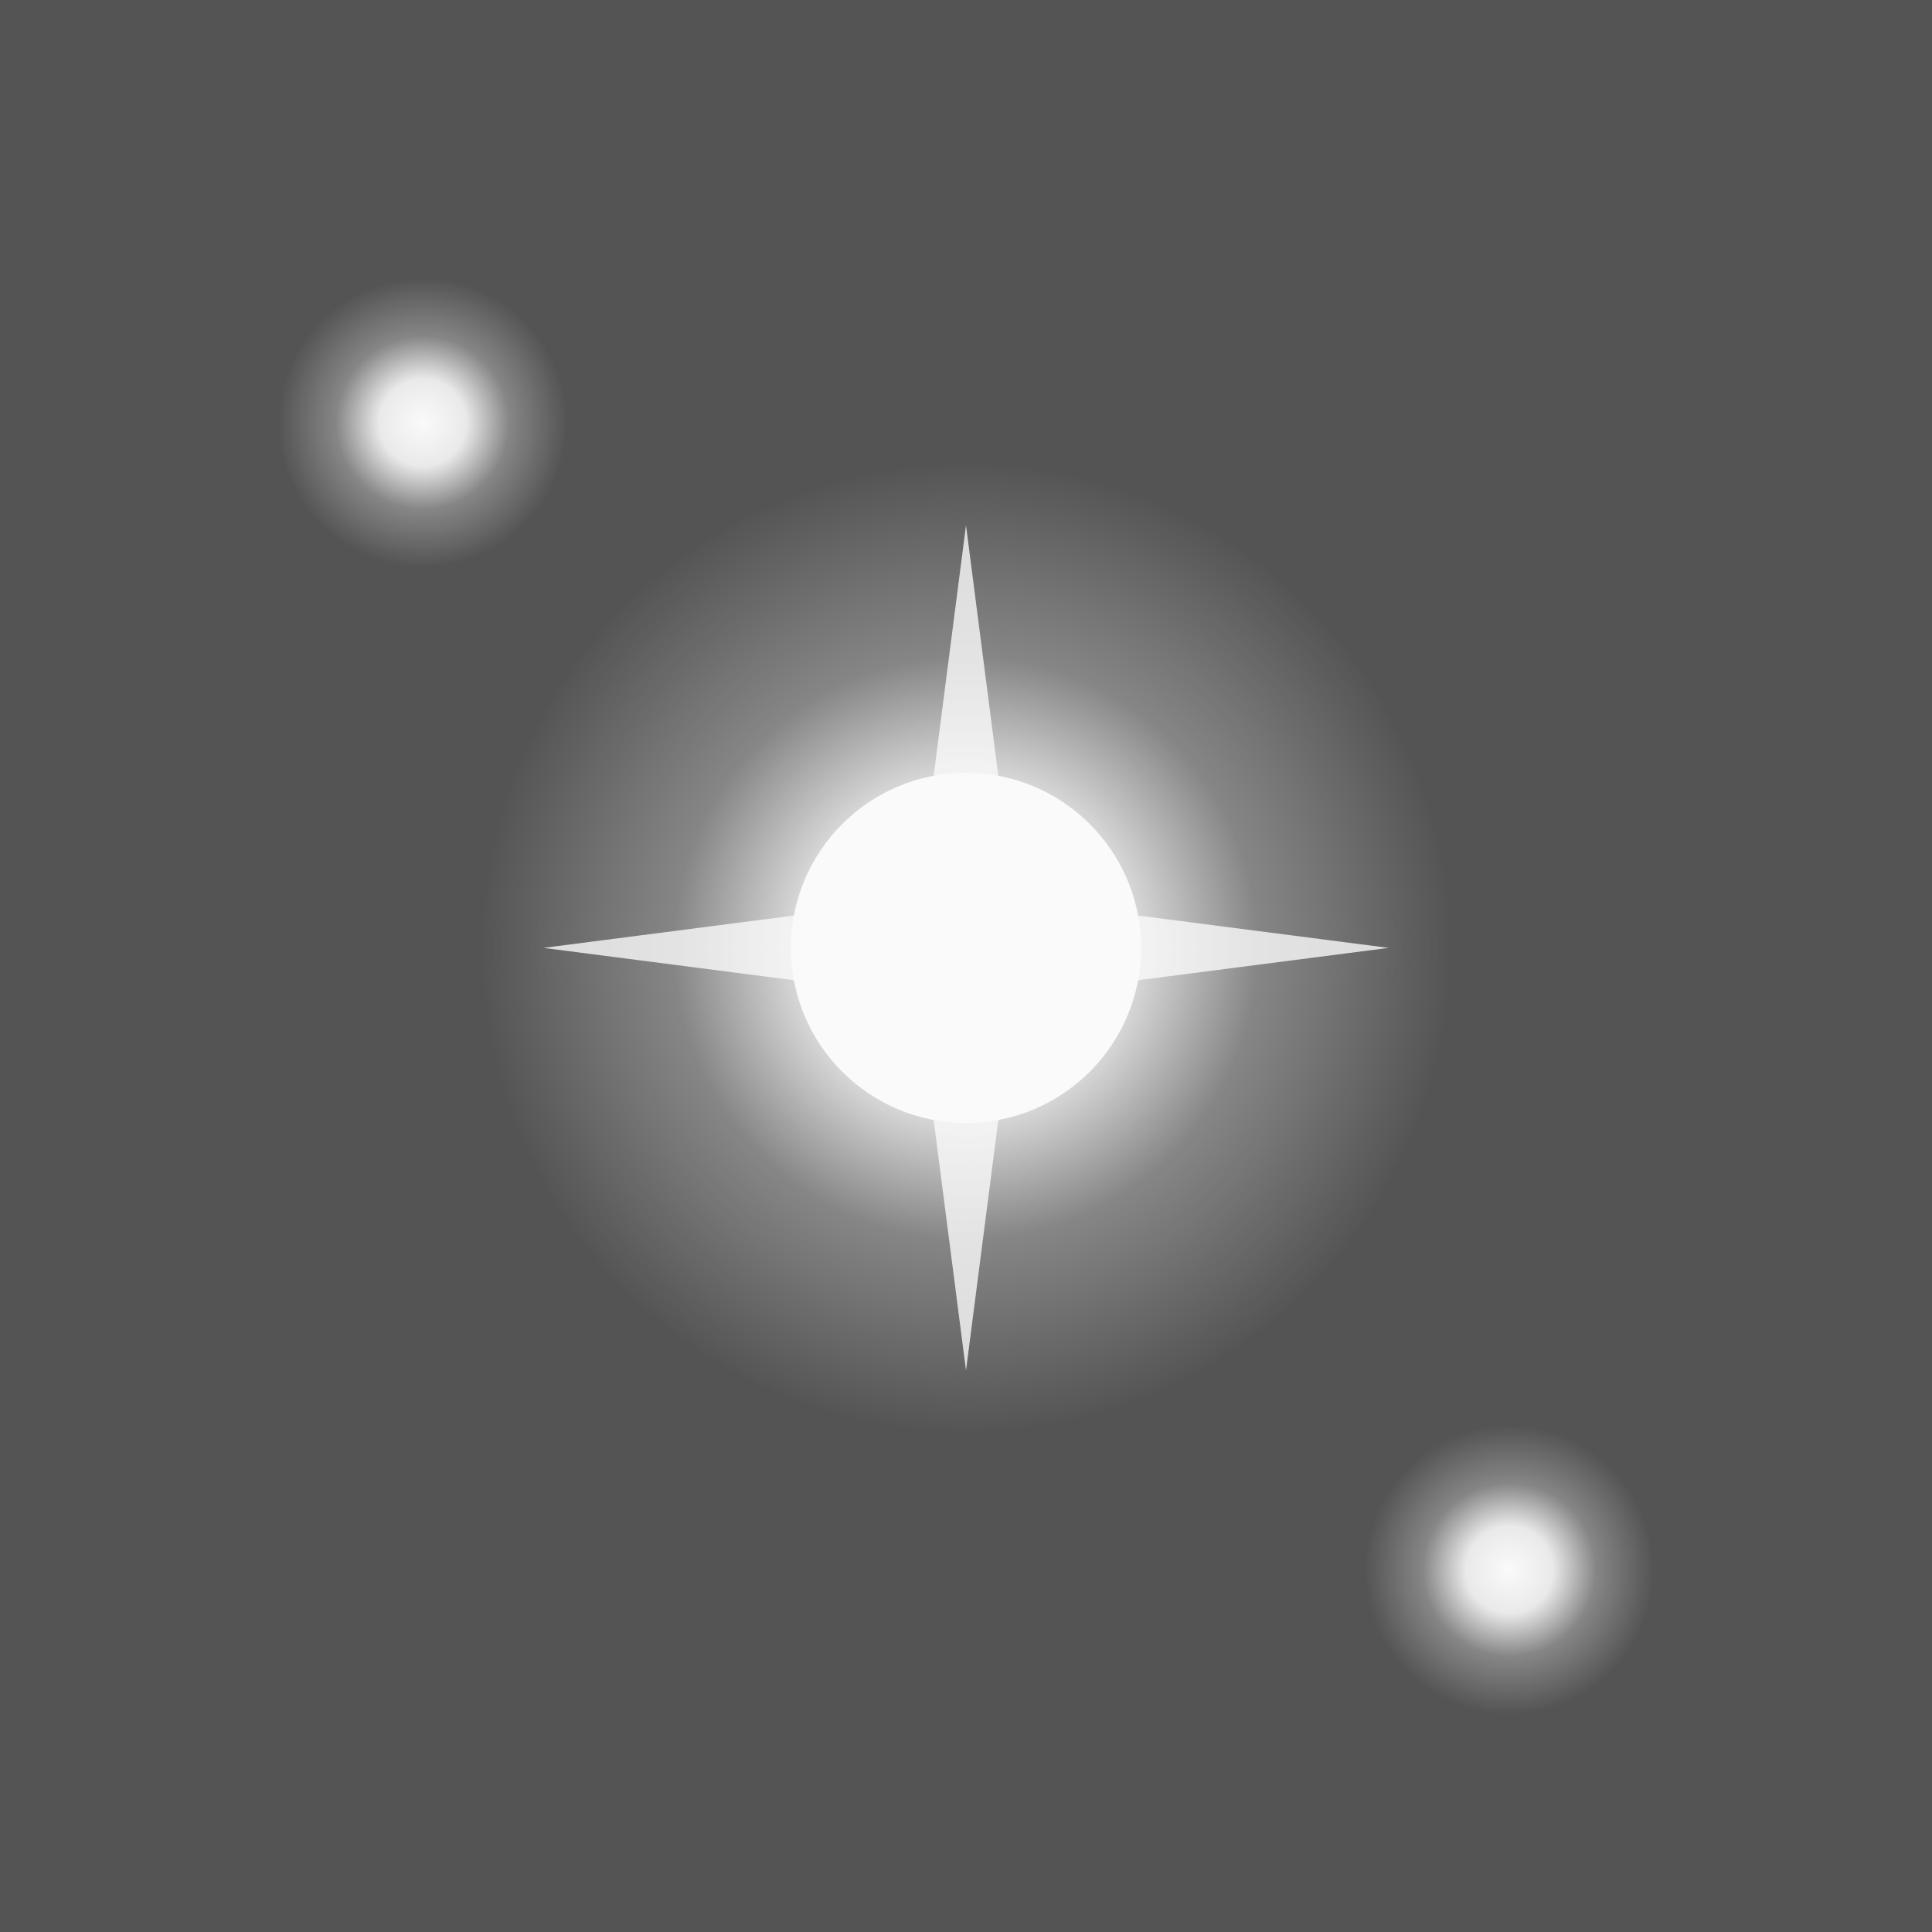
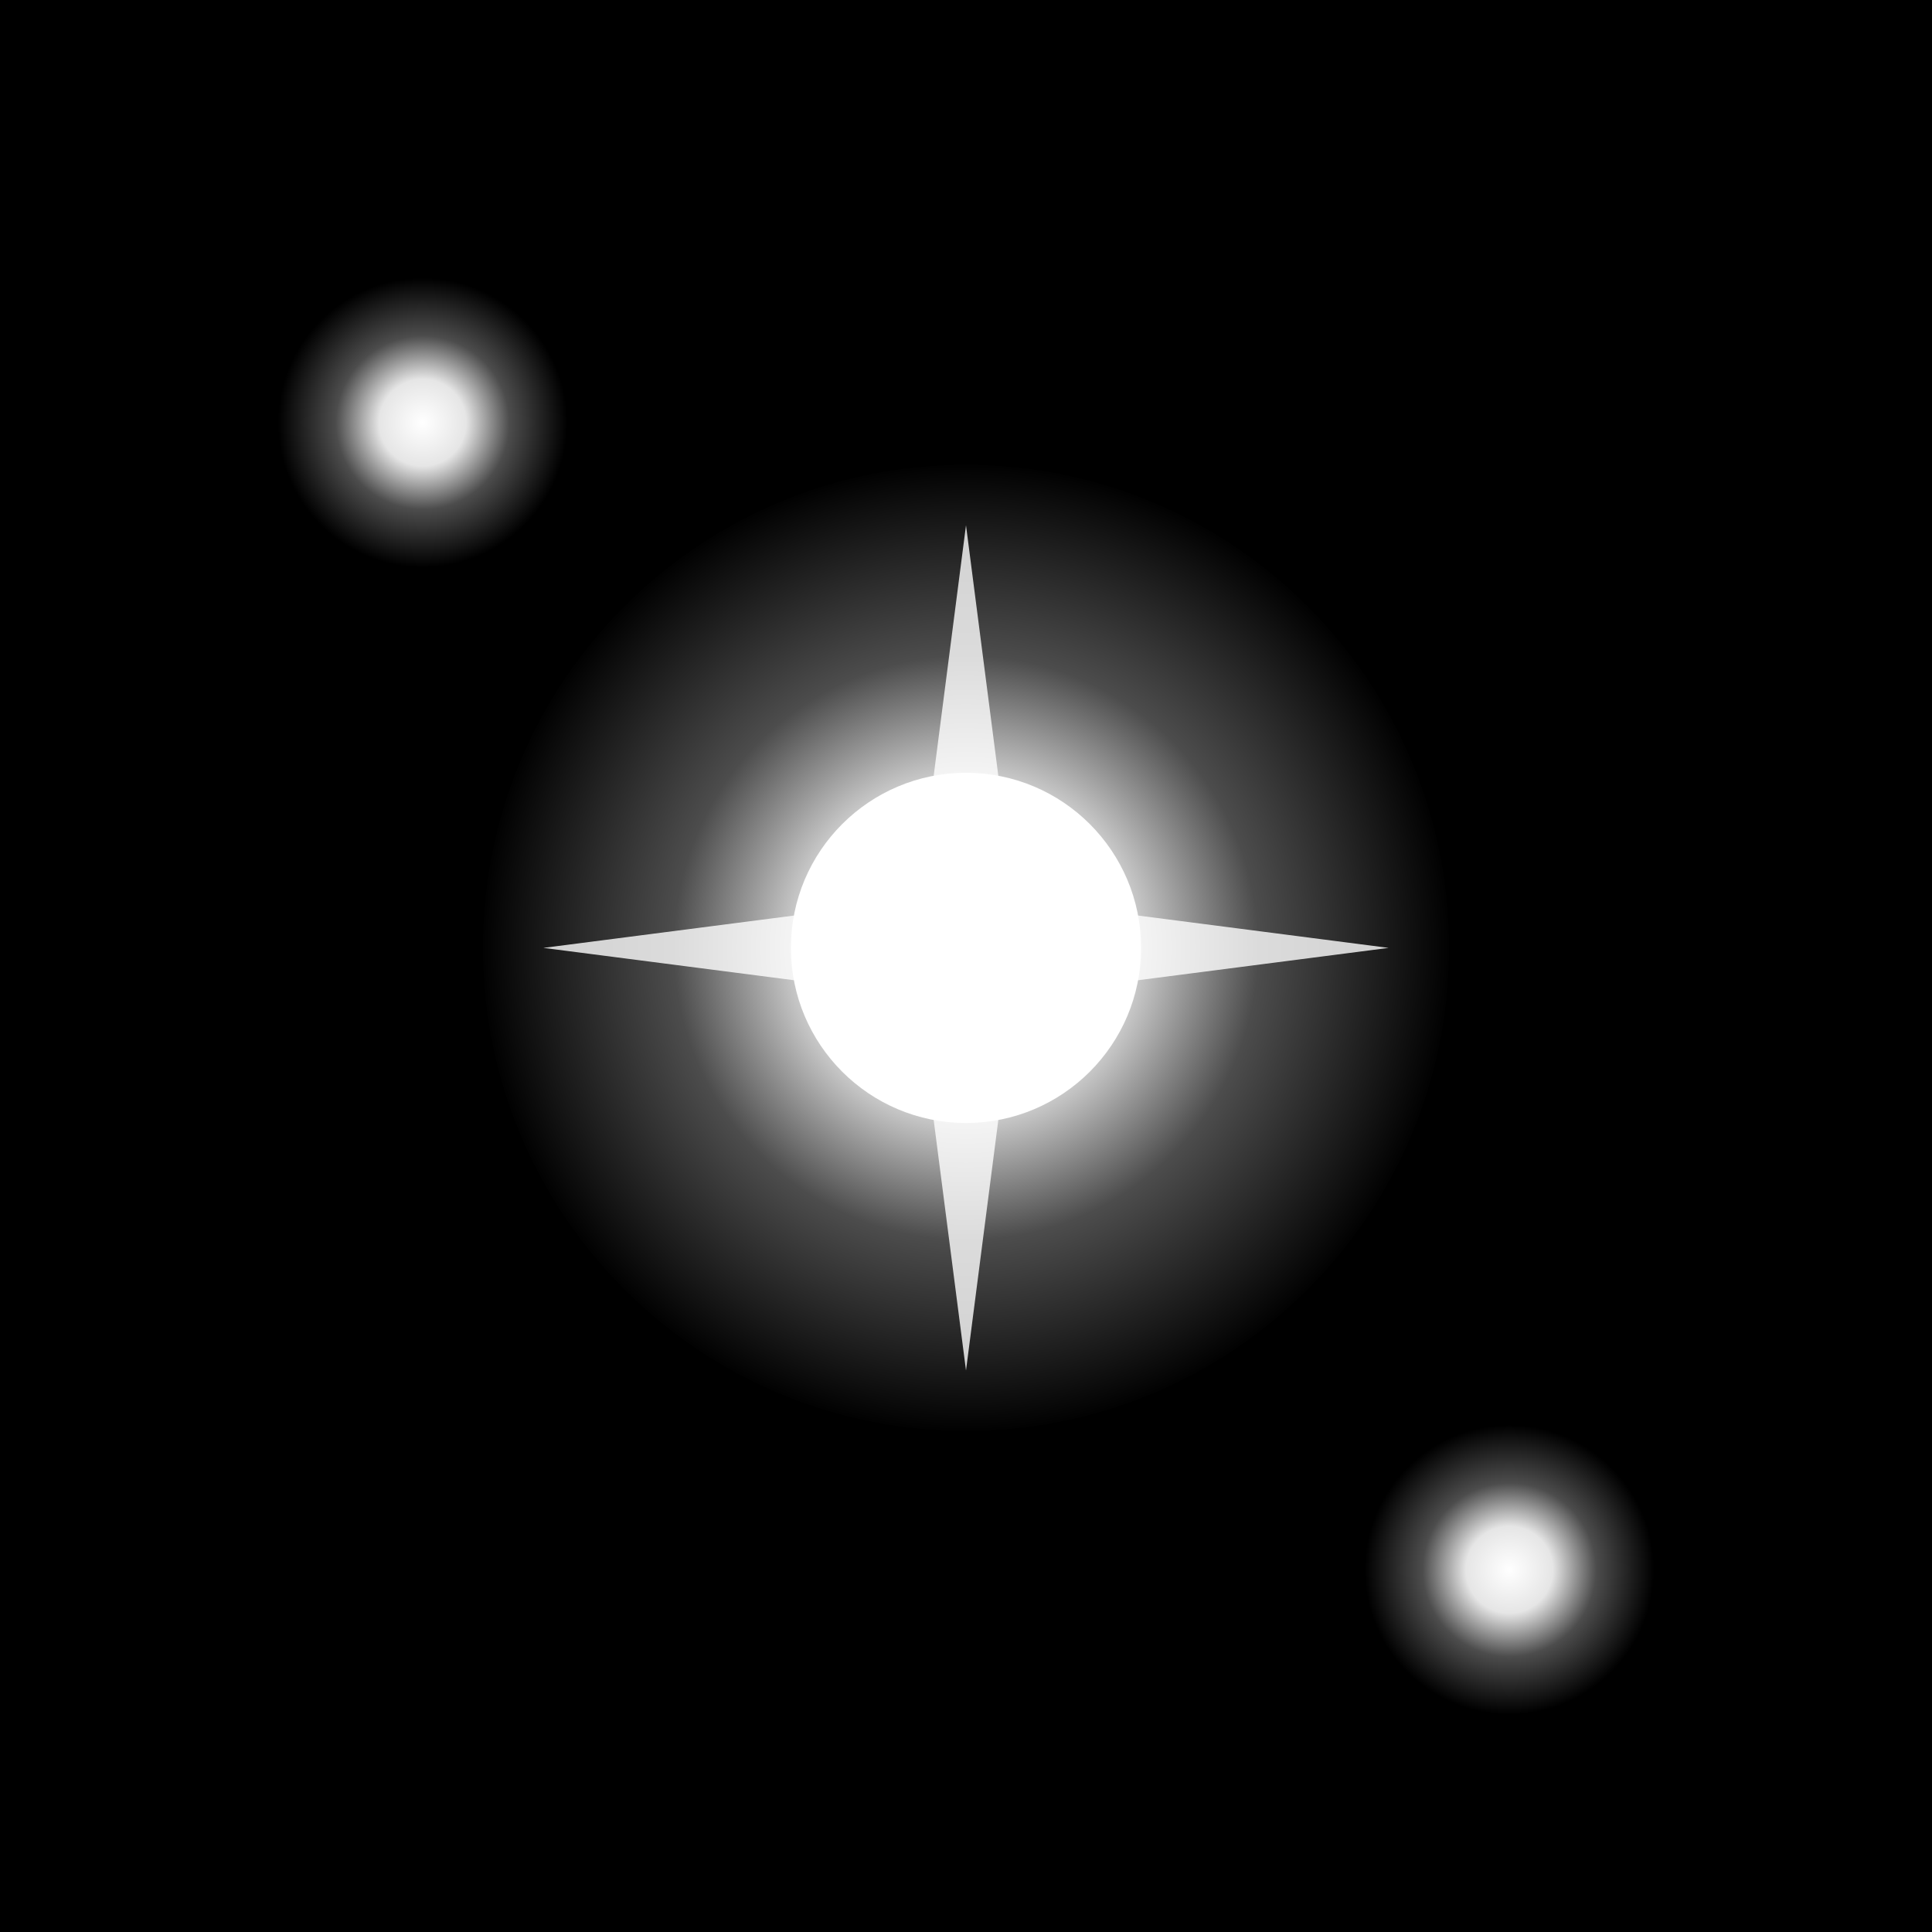
<svg xmlns="http://www.w3.org/2000/svg" width="32" height="32" viewBox="0 0 32 32">
  <defs>
    <radialGradient id="g">
      <stop offset="0" stop-color="#fff" />
      <stop offset=".3" stop-color="#fff" stop-opacity=".9" />
      <stop offset=".6" stop-color="#fff" stop-opacity=".3" />
      <stop offset="1" stop-color="#fff" stop-opacity="0" />
    </radialGradient>
  </defs>
-   <g opacity=".65">
-     <rect width="32" height="32" fill="#000" />
-     <rect x=".5" y=".5" width="31" height="31" fill="none" stroke="#000" />
-     <circle cx="16" cy="15.700" r="8" fill="url(#g)" />
-     <path d="M16 8.700l.8 6.200 6.200.8-6.200.8-.8 6.200-.8-6.200-6.200-.8 6.200-.8z" fill="#fff" opacity=".8" />
-     <circle cx="16" cy="15.700" r="2.900" fill="#fff" />
-     <circle cx="7" cy="7" r="2.400" fill="url(#g)" />
-     <circle cx="25" cy="26" r="2.400" fill="url(#g)" />
-   </g>
+   <rect width="32" height="32" fill="#000" />
+   <rect x=".5" y=".5" width="31" height="31" fill="none" stroke="#000" />
+   <circle cx="16" cy="15.700" r="8" fill="url(#g)" />
+   <path d="M16 8.700l.8 6.200 6.200.8-6.200.8-.8 6.200-.8-6.200-6.200-.8 6.200-.8z" fill="#fff" opacity=".8" />
+   <circle cx="16" cy="15.700" r="2.900" fill="#fff" />
+   <circle cx="7" cy="7" r="2.400" fill="url(#g)" />
+   <circle cx="25" cy="26" r="2.400" fill="url(#g)" />
</svg>
